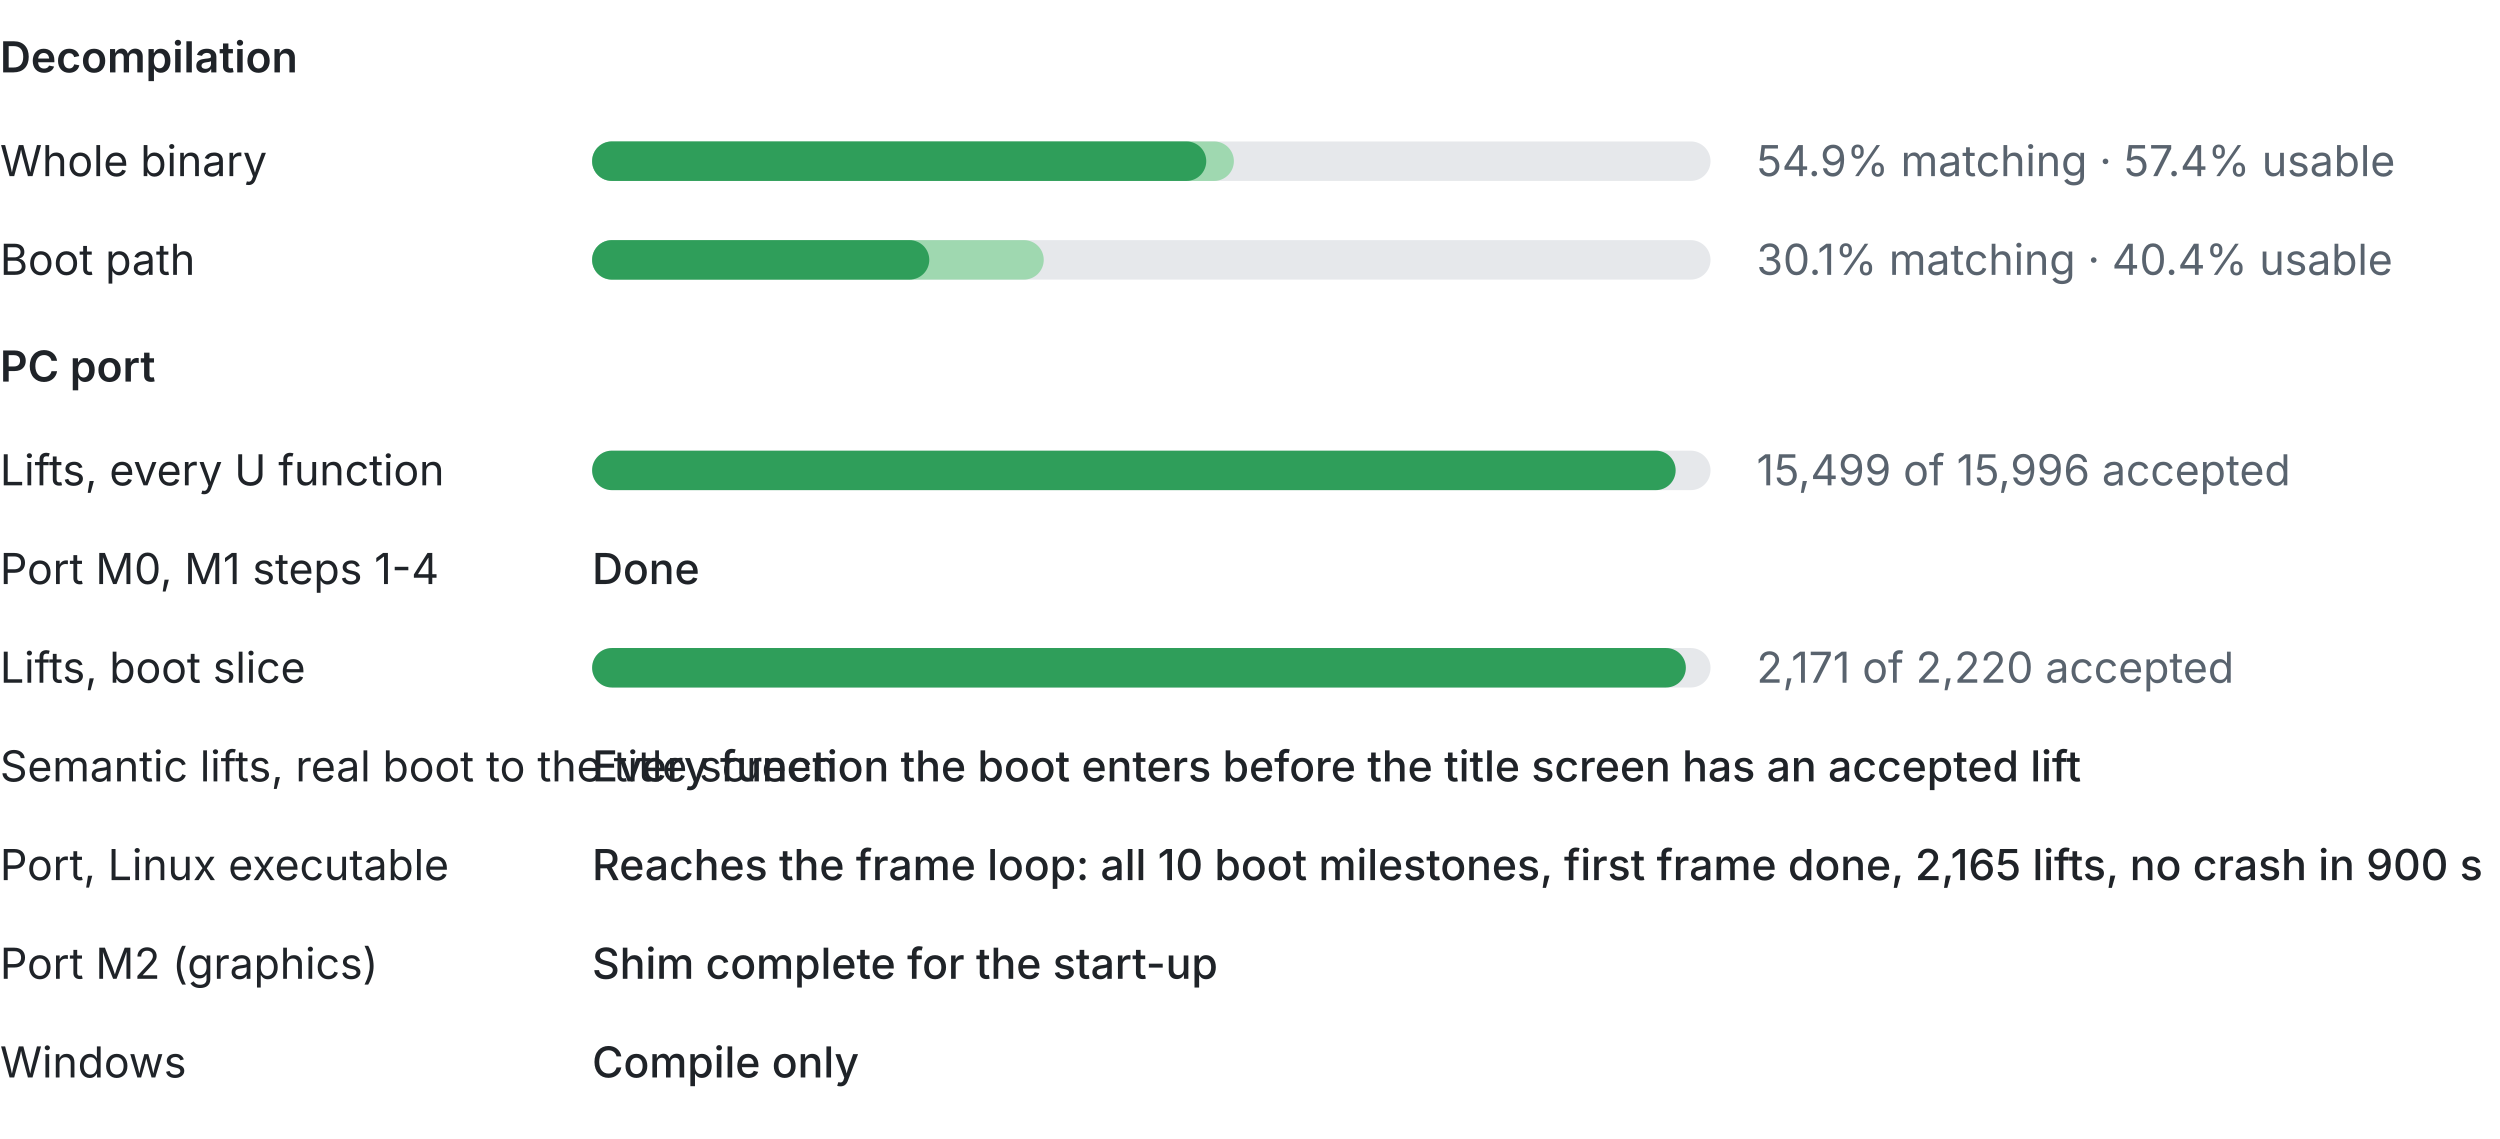
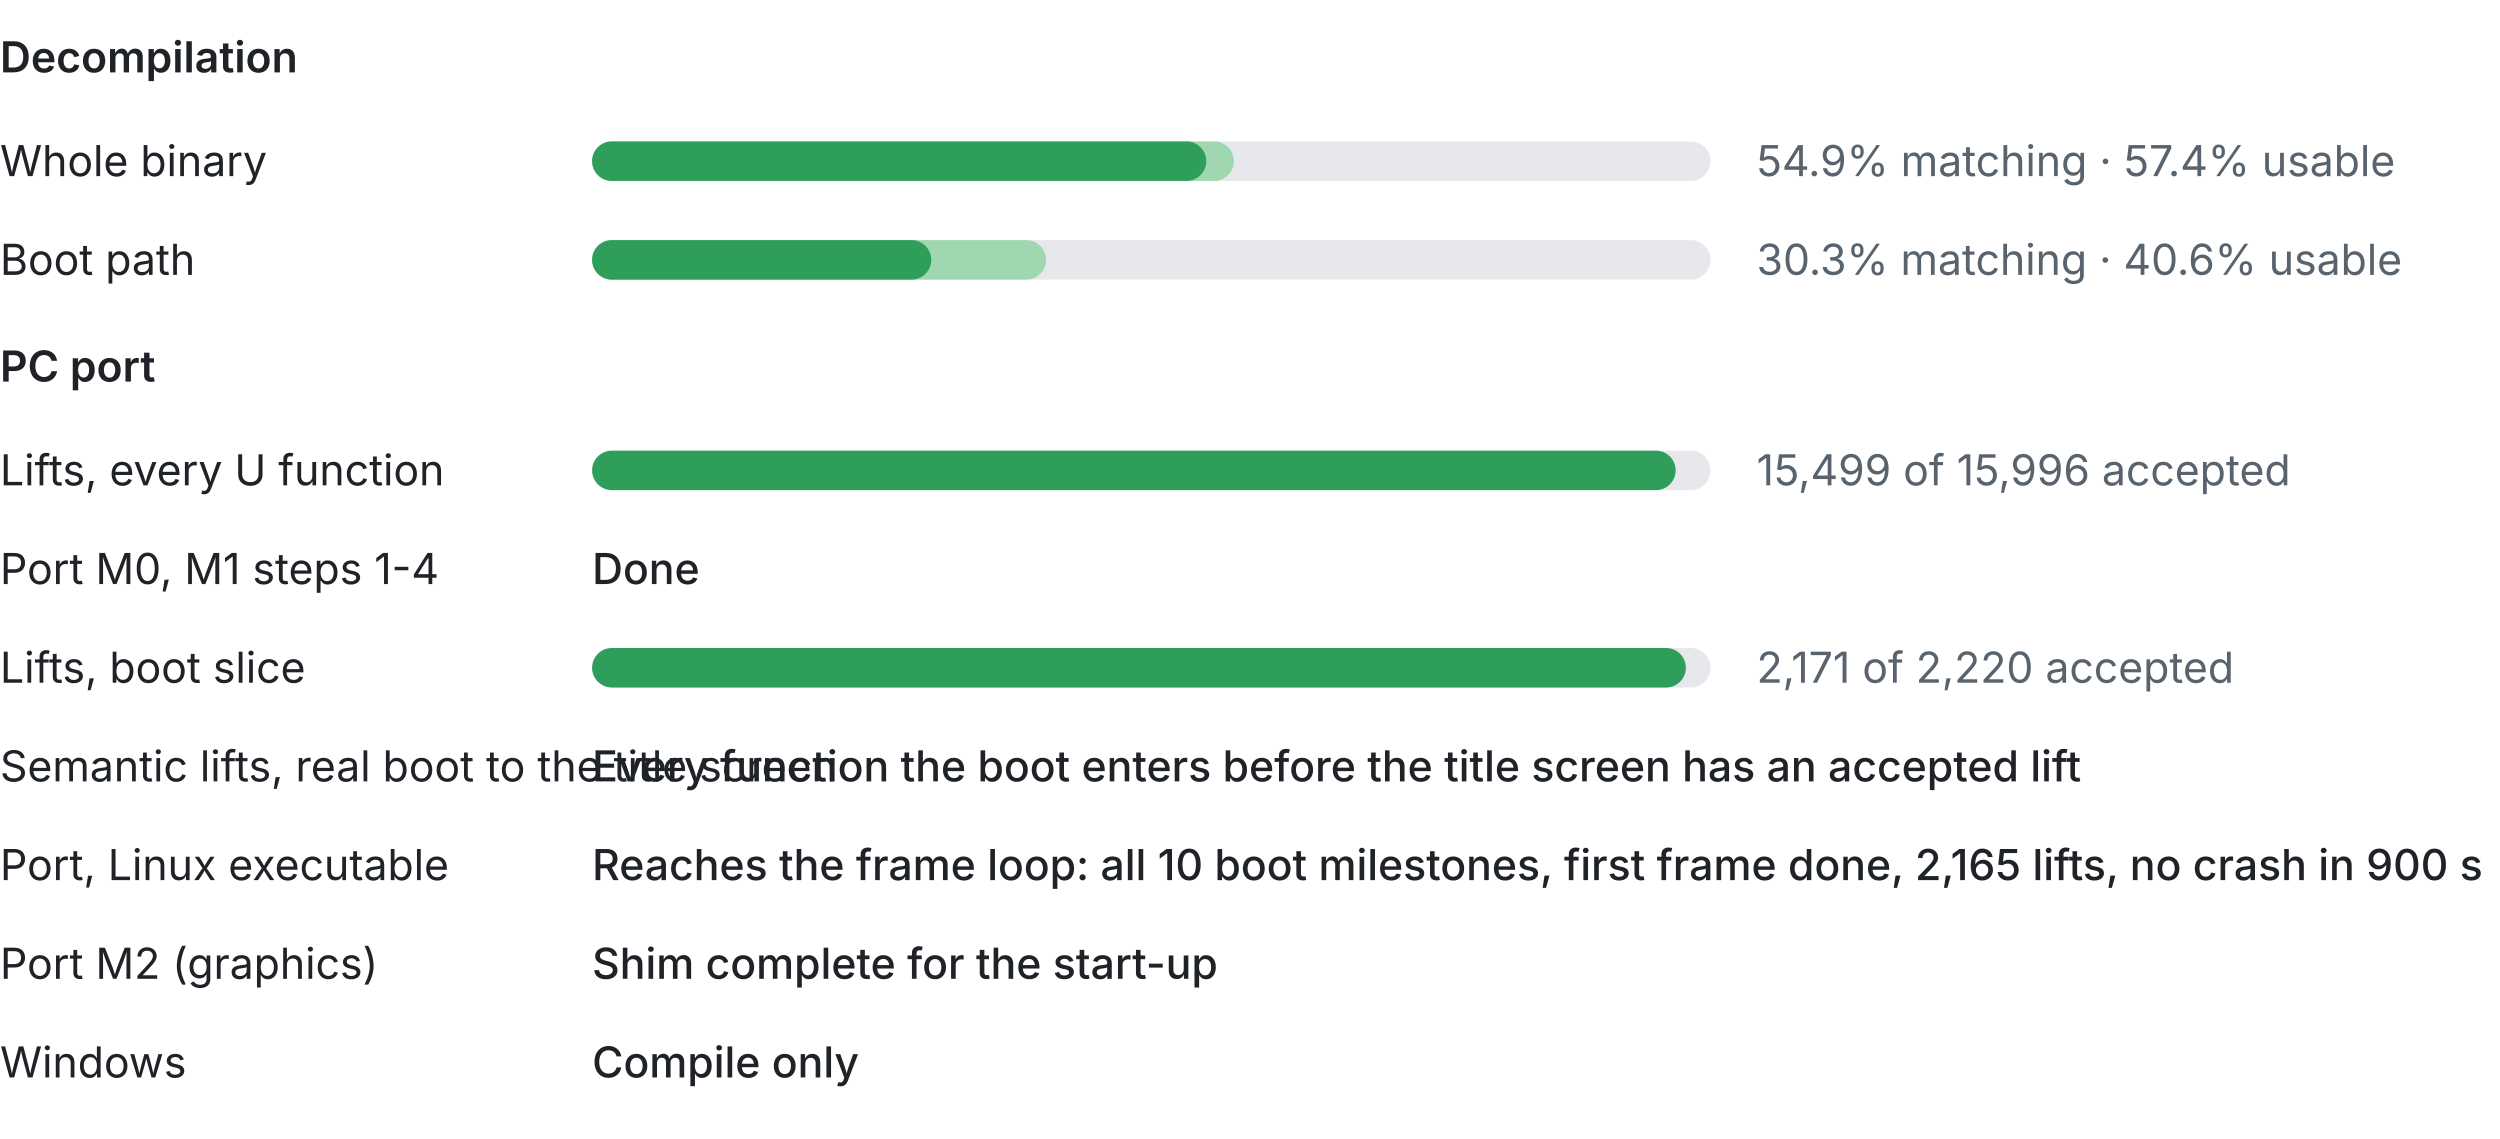
<svg xmlns="http://www.w3.org/2000/svg" width="760" height="346" viewBox="0 0 760 346" role="img">
  <style>.h{font:600 13px system-ui,-apple-system,'Segoe UI',sans-serif;fill:#1f2328}.l,.n,.s{font:13px system-ui,-apple-system,'Segoe UI',sans-serif;fill:#1f2328}.n{fill:#59636e}.s{fill:#1f2328;font-weight:500}.t{fill:#e6e8eb}.m{fill:#9fd8b0}.o{fill:#2f9e5a}@media (prefers-color-scheme:dark){.h,.l,.s{fill:#e6edf3}.n{fill:#9198a1}.t{fill:#2b3138}.m{fill:#2c6e45}.o{fill:#4cc27a}}</style>
  <text class="h" x="0" y="22">Decompilation</text>
  <text class="l" x="0" y="49" dy="0.35em">Whole binary</text>
  <rect class="t" x="180" y="43" width="340" height="12" rx="6" />
  <rect class="m" x="180" y="43" width="195.1" height="12" rx="6" />
  <rect class="o" x="180" y="43" width="186.7" height="12" rx="6" />
  <text class="n" x="534" y="49" dy="0.35em">54.9% matching · 57.4% usable</text>
  <text class="l" x="0" y="79" dy="0.35em">Boot path</text>
  <rect class="t" x="180" y="73" width="340" height="12" rx="6" />
-   <rect class="m" x="180" y="73" width="137.3" height="12" rx="6" />
-   <rect class="o" x="180" y="73" width="102.5" height="12" rx="6" />
-   <text class="n" x="534" y="79" dy="0.35em">30.1% matching · 40.4% usable</text>
+   <rect class="m" x="180" y="73" width="138.0" height="12" rx="6" />
+   <rect class="o" x="180" y="73" width="103.1" height="12" rx="6" />
+   <text class="n" x="534" y="79" dy="0.35em">30.3% matching · 40.6% usable</text>
  <text class="h" x="0" y="116">PC port</text>
  <text class="l" x="0" y="143" dy="0.35em">Lifts, every U function</text>
  <rect class="t" x="180" y="137" width="340" height="12" rx="6" />
  <rect class="o" x="180" y="137" width="329.4" height="12" rx="6" />
  <text class="n" x="534" y="143" dy="0.35em">15,499 of 15,996 accepted</text>
  <text class="l" x="0" y="173" dy="0.35em">Port M0, M1 steps 1-4</text>
  <text class="s" x="180" y="173" dy="0.35em">Done</text>
  <text class="l" x="0" y="203" dy="0.35em">Lifts, boot slice</text>
  <rect class="t" x="180" y="197" width="340" height="12" rx="6" />
  <rect class="o" x="180" y="197" width="332.5" height="12" rx="6" />
  <text class="n" x="534" y="203" dy="0.35em">2,171 of 2,220 accepted</text>
  <text class="l" x="0" y="233" dy="0.35em">Semantic lifts, real boot to the title screen</text>
  <text class="s" x="180" y="233" dy="0.35em">Every function the boot enters before the title screen has an accepted lift</text>
  <text class="l" x="0" y="263" dy="0.35em">Port, Linux executable</text>
  <text class="s" x="180" y="263" dy="0.35em">Reaches the frame loop: all 10 boot milestones, first frame done, 2,165 lifts, no crash in 900 s</text>
  <text class="l" x="0" y="293" dy="0.35em">Port M2 (graphics)</text>
  <text class="s" x="180" y="293" dy="0.35em">Shim complete for the start-up</text>
  <text class="l" x="0" y="323" dy="0.35em">Windows</text>
  <text class="s" x="180" y="323" dy="0.35em">Compile only</text>
</svg>
